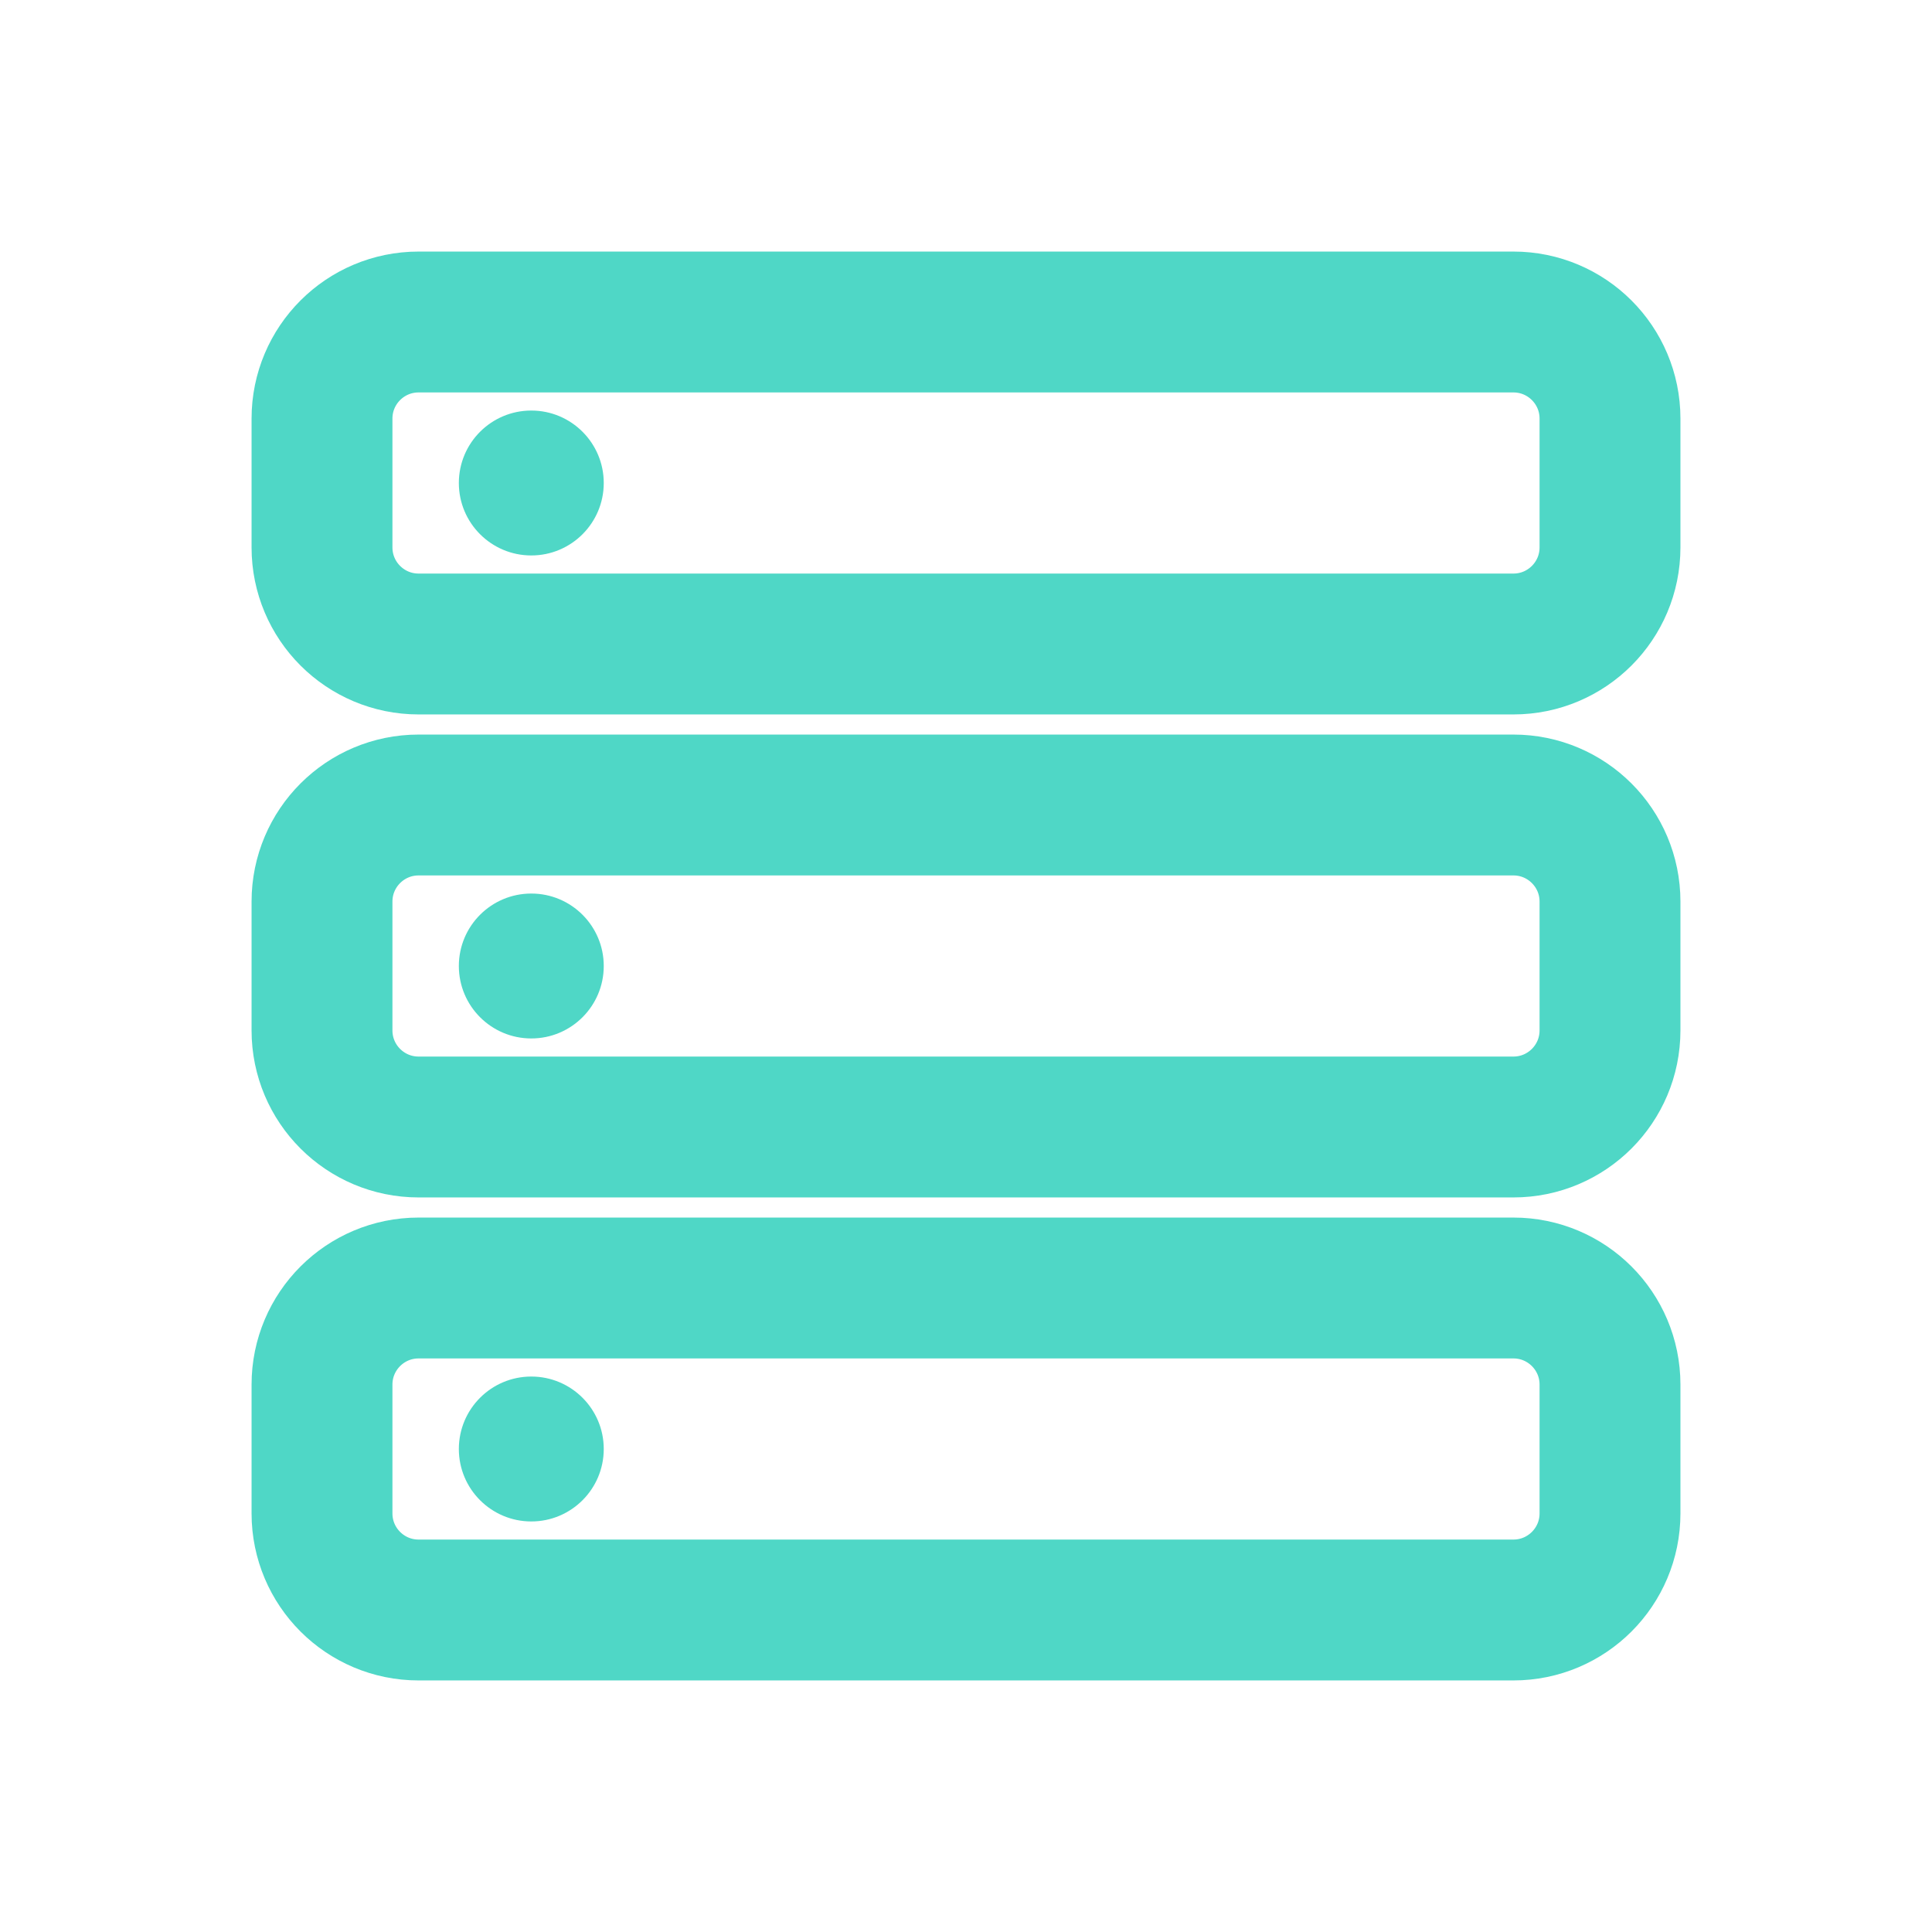
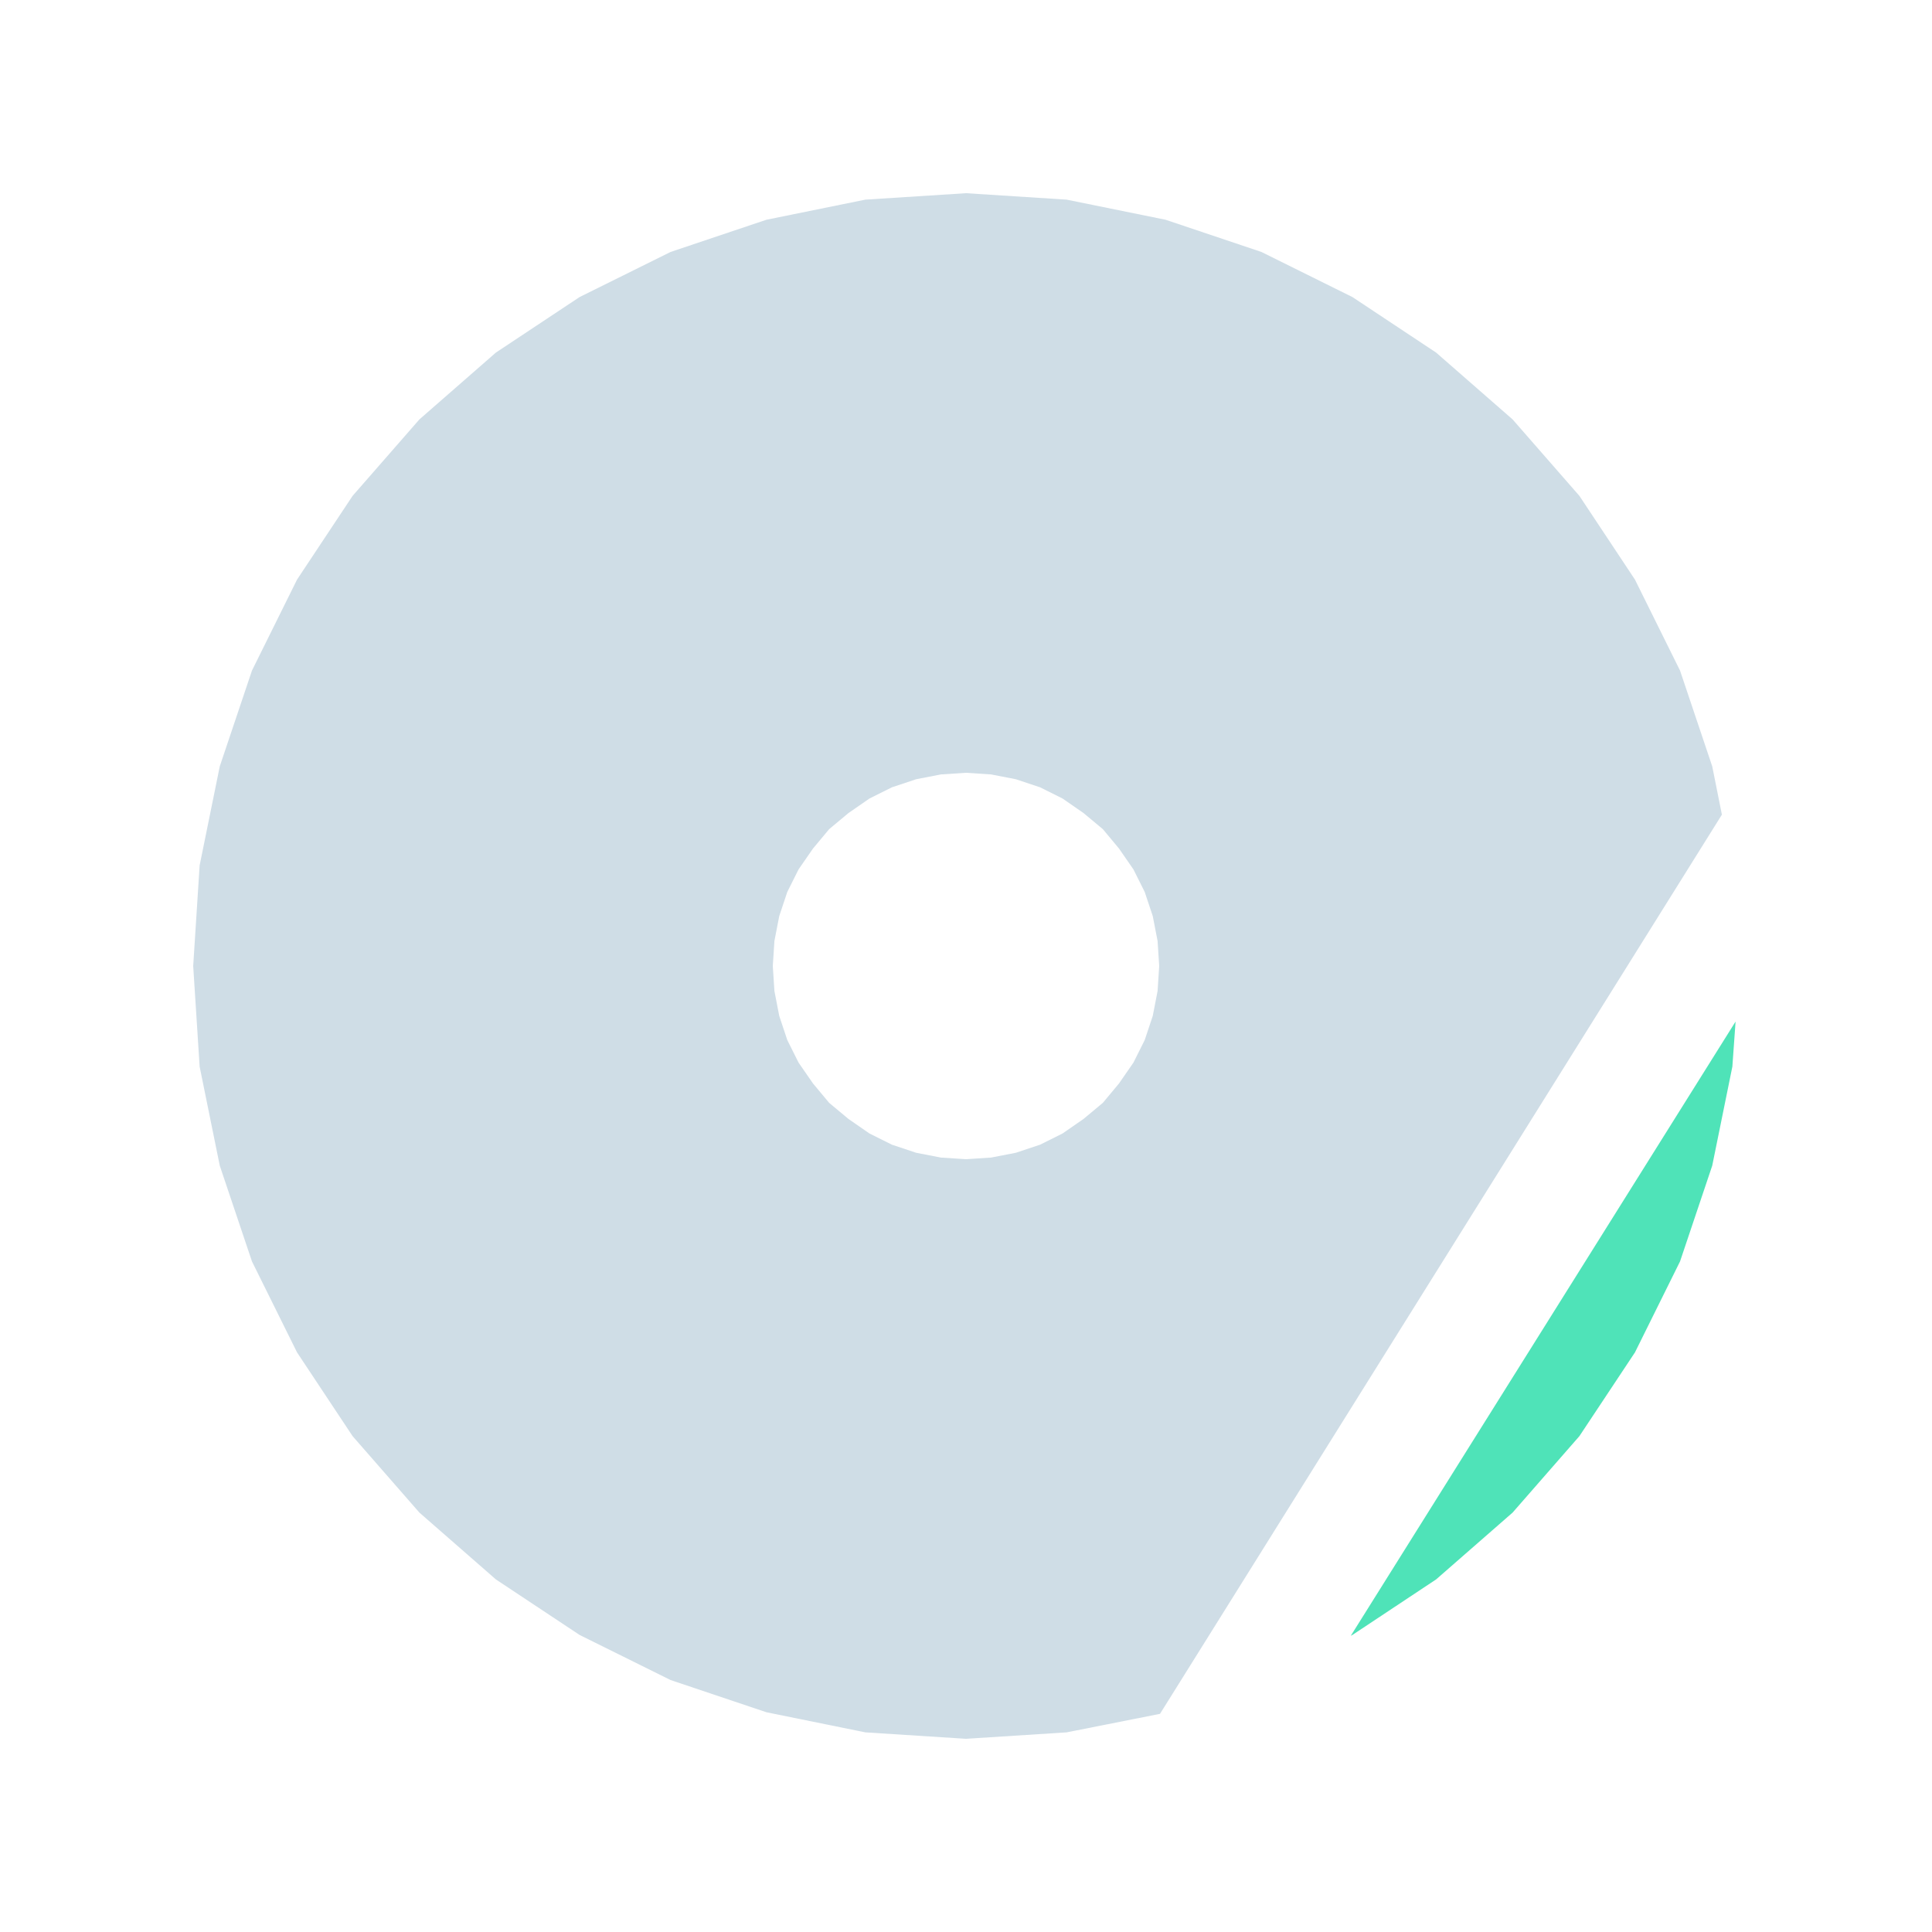
- <svg xmlns="http://www.w3.org/2000/svg" viewBox="0 0 24 24" fill="none" stroke="#4fd7c6" stroke-width="1.75" stroke-linecap="round" stroke-linejoin="round">
-   <rect x="4" y="4" width="16" height="4" rx="1.2" />
-   <circle cx="6.6" cy="6" r="0.9" fill="#4fd7c6" stroke="none" />
-   <rect x="4" y="10" width="16" height="4" rx="1.2" />
-   <circle cx="6.6" cy="12" r="0.9" fill="#4fd7c6" stroke="none" />
-   <rect x="4" y="16" width="16" height="4" rx="1.2" />
-   <circle cx="6.6" cy="18" r="0.9" fill="#4fd7c6" stroke="none" />
+ <svg xmlns="http://www.w3.org/2000/svg" width="24" height="24" viewBox="0 0 24 24" fill-rule="nonzero" stroke="none">
+   <path d="M14.41 21.29 13.25 21.52 12 21.6 10.75 21.52 9.52 21.27 8.33 20.87 7.2 20.31 6.16 19.62 5.21 18.79 4.38 17.84 3.69 16.8 3.13 15.67 2.73 14.48 2.48 13.25 2.4 12 2.48 10.75 2.73 9.52 3.13 8.33 3.69 7.2 4.38 6.16 5.21 5.21 6.16 4.38 7.2 3.69 8.33 3.13 9.52 2.73 10.75 2.48 12 2.4 13.25 2.48 14.48 2.73 15.67 3.13 16.8 3.69 17.84 4.38 18.79 5.21 19.62 6.16 20.31 7.2 20.87 8.33 21.27 9.52 21.39 10.12ZM14.38 11.69 14.32 11.38 14.22 11.08 14.08 10.8 13.9 10.54 13.7 10.3 13.46 10.1 13.2 9.92 12.92 9.78 12.62 9.68 12.31 9.62 12 9.6 11.69 9.62 11.38 9.68 11.08 9.78 10.8 9.92 10.54 10.1 10.3 10.3 10.1 10.54 9.92 10.8 9.78 11.08 9.68 11.38 9.62 11.69 9.6 12 9.62 12.31 9.68 12.62 9.78 12.92 9.92 13.2 10.1 13.46 10.3 13.7 10.54 13.9 10.8 14.08 11.08 14.22 11.38 14.32 11.69 14.38 12 14.4 12.31 14.38 12.62 14.32 12.92 14.22 13.2 14.08 13.46 13.9 13.7 13.7 13.9 13.46 14.08 13.2 14.22 12.92 14.32 12.62 14.38 12.31 14.4 12Z" fill="#CFDDE6" />
+   <path d="M21.56 12.69 21.52 13.25 21.27 14.48 20.87 15.67 20.31 16.8 19.62 17.84 18.79 18.79 17.84 19.62 16.8 20.31 16.78 20.32Z" fill="#4FE3B8" />
</svg>
